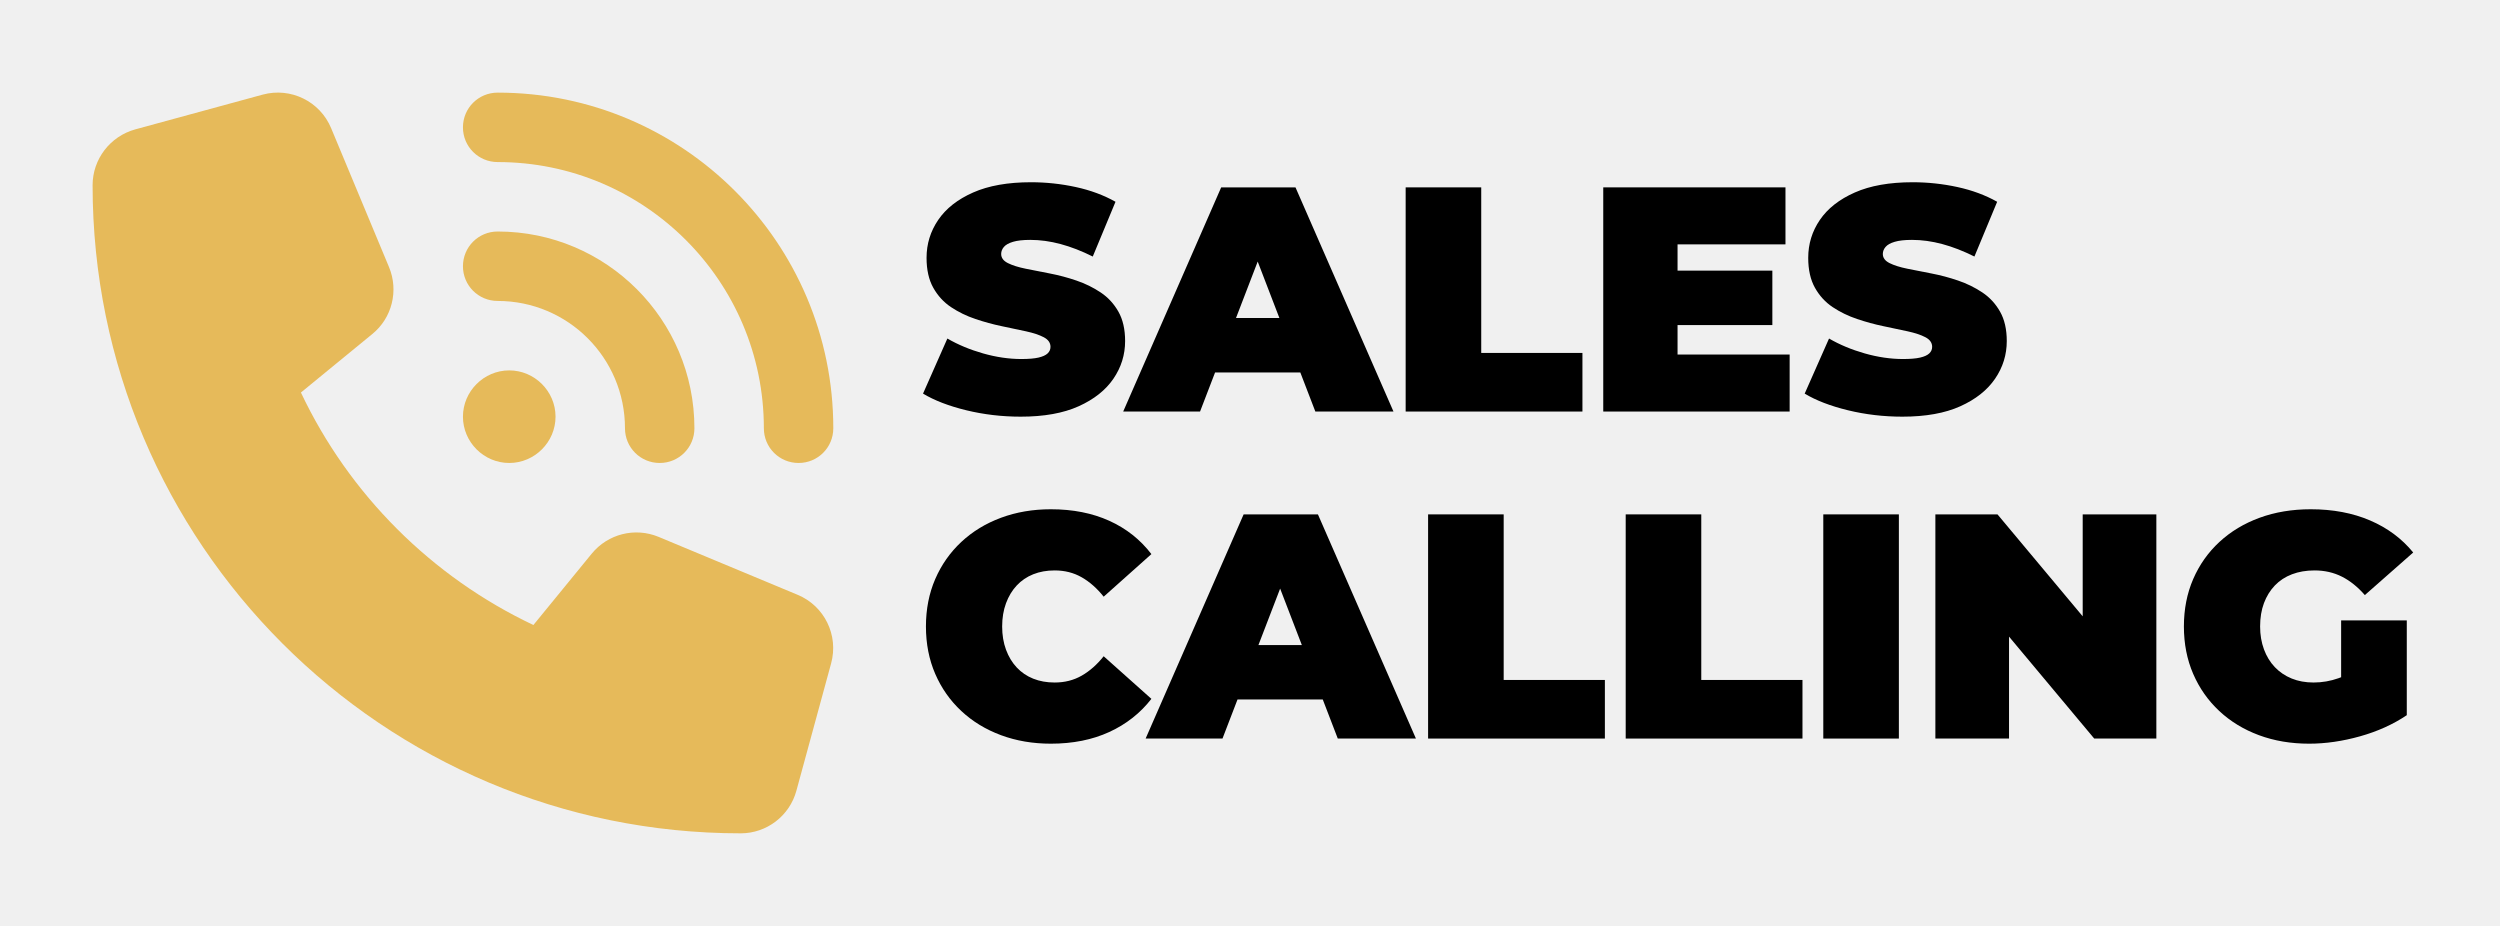
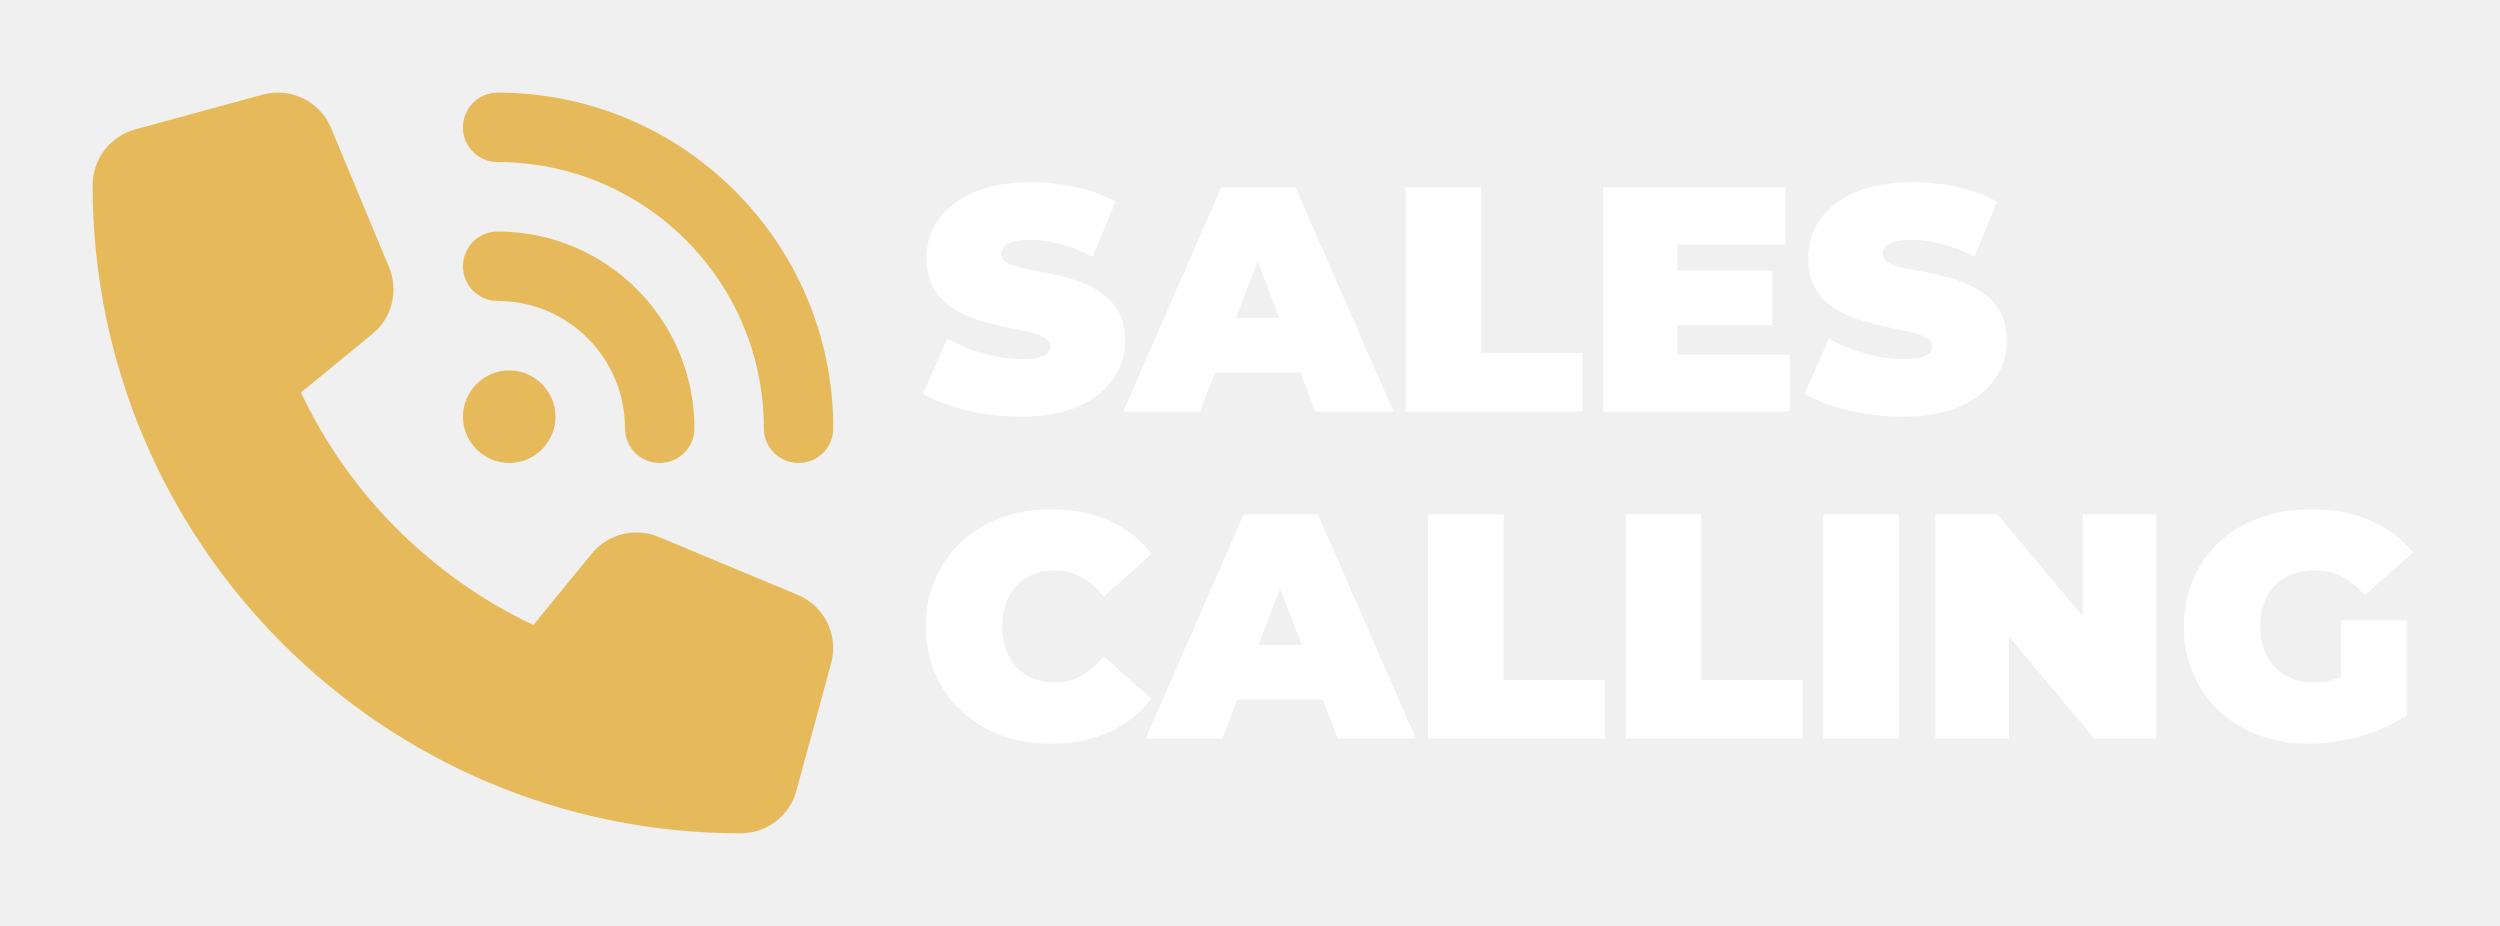
<svg xmlns="http://www.w3.org/2000/svg" width="100%" height="100%" viewBox="0 0 1728 640" version="1.1" xml:space="preserve" style="fill-rule:evenodd;clip-rule:evenodd;stroke-linejoin:round;stroke-miterlimit:2;">
  <rect id="Logo" x="0" y="0" width="1728" height="640" style="fill:none;" />
  <g id="Calling">
-     <path d="M726.337,514.035C713.941,514.035 702.467,512.08 691.916,508.169C681.364,504.258 672.215,498.688 664.467,491.456C656.72,484.225 650.706,475.666 646.426,465.779C642.147,455.891 640.007,444.971 640.007,433.018C640.007,421.064 642.147,410.144 646.426,400.256C650.706,390.369 656.72,381.81 664.467,374.579C672.215,367.348 681.364,361.777 691.916,357.866C702.467,353.955 713.941,352 726.337,352C741.537,352 755.003,354.656 766.735,359.969C778.467,365.282 788.17,372.955 795.844,382.99L762.861,412.431C758.287,406.676 753.232,402.212 747.698,399.039C742.164,395.866 735.929,394.28 728.993,394.28C723.533,394.28 718.589,395.165 714.162,396.936C709.735,398.707 705.935,401.289 702.762,404.684C699.589,408.078 697.118,412.173 695.347,416.969C693.576,421.765 692.69,427.115 692.69,433.018C692.69,438.92 693.576,444.27 695.347,449.066C697.118,453.862 699.589,457.957 702.762,461.352C705.935,464.746 709.735,467.328 714.162,469.099C718.589,470.87 723.533,471.755 728.993,471.755C735.929,471.755 742.164,470.169 747.698,466.996C753.232,463.823 758.287,459.359 762.861,453.604L795.844,483.045C788.17,492.932 778.467,500.569 766.735,505.955C755.003,511.342 741.537,514.035 726.337,514.035Z" style="fill-rule:nonzero;" />
-     <path d="M855.365,483.487L844.986,510.493L791.859,510.493L859.595,355.542L910.951,355.542L978.687,510.493L924.675,510.493L914.295,483.487L855.365,483.487ZM899.832,445.856L884.83,406.827L869.829,445.856L899.832,445.856Z" />
-     <path d="M987.098,510.493L987.098,355.542L1039.34,355.542L1039.34,469.985L1109.29,469.985L1109.29,510.493L987.098,510.493Z" style="fill-rule:nonzero;" />
-     <path d="M1123.68,510.493L1123.68,355.542L1175.92,355.542L1175.92,469.985L1245.87,469.985L1245.87,510.493L1123.68,510.493Z" style="fill-rule:nonzero;" />
-     <rect x="1260.26" y="355.542" width="52.241" height="154.952" style="fill-rule:nonzero;" />
-     <path d="M1388.64,440.034L1388.64,510.493L1337.73,510.493L1337.73,355.542L1380.67,355.542L1439.56,426.001L1439.56,355.542L1490.47,355.542L1490.47,510.493L1447.53,510.493L1388.64,440.034Z" />
-     <path d="M1663.57,494.334C1654.13,500.68 1643.36,505.55 1631.25,508.944C1619.15,512.338 1607.42,514.035 1596.06,514.035C1583.51,514.035 1571.97,512.08 1561.41,508.169C1550.86,504.258 1541.71,498.688 1533.97,491.456C1526.22,484.225 1520.21,475.666 1515.93,465.779C1511.65,455.891 1509.51,444.971 1509.51,433.018C1509.51,421.064 1511.65,410.144 1515.93,400.256C1520.21,390.369 1526.26,381.81 1534.08,374.579C1541.9,367.348 1551.16,361.777 1561.86,357.866C1572.56,353.955 1584.33,352 1597.16,352C1612.51,352 1626.2,354.583 1638.23,359.748C1650.25,364.913 1660.18,372.291 1668,381.884L1634.58,411.324C1629.7,405.717 1624.43,401.474 1618.75,398.596C1613.07,395.718 1606.76,394.28 1599.82,394.28C1594.07,394.28 1588.86,395.165 1584.22,396.936C1579.57,398.707 1575.62,401.289 1572.37,404.684C1569.13,408.078 1566.62,412.136 1564.85,416.858C1563.08,421.581 1562.19,426.967 1562.19,433.018C1562.19,438.773 1563.08,444.049 1564.85,448.845C1566.62,453.641 1569.13,457.736 1572.37,461.13C1575.62,464.524 1579.49,467.144 1583.99,468.988C1588.5,470.833 1593.55,471.755 1599.16,471.755C1605.06,471.755 1610.82,470.759 1616.42,468.767C1617.01,468.559 1617.6,468.335 1618.19,468.095L1618.19,428.812L1663.57,428.812L1663.57,494.334Z" />
+     <path d="M726.337,514.035C713.941,514.035 702.467,512.08 691.916,508.169C681.364,504.258 672.215,498.688 664.467,491.456C656.72,484.225 650.706,475.666 646.426,465.779C642.147,455.891 640.007,444.971 640.007,433.018C640.007,421.064 642.147,410.144 646.426,400.256C650.706,390.369 656.72,381.81 664.467,374.579C672.215,367.348 681.364,361.777 691.916,357.866C702.467,353.955 713.941,352 726.337,352C741.537,352 755.003,354.656 766.735,359.969C778.467,365.282 788.17,372.955 795.844,382.99L762.861,412.431C758.287,406.676 753.232,402.212 747.698,399.039C742.164,395.866 735.929,394.28 728.993,394.28C723.533,394.28 718.589,395.165 714.162,396.936C709.735,398.707 705.935,401.289 702.762,404.684C699.589,408.078 697.118,412.173 695.347,416.969C693.576,421.765 692.69,427.115 692.69,433.018C692.69,438.92 693.576,444.27 695.347,449.066C697.118,453.862 699.589,457.957 702.762,461.352C705.935,464.746 709.735,467.328 714.162,469.099C718.589,470.87 723.533,471.755 728.993,471.755C735.929,471.755 742.164,470.169 747.698,466.996C753.232,463.823 758.287,459.359 762.861,453.604L795.844,483.045C788.17,492.932 778.467,500.569 766.735,505.955C755.003,511.342 741.537,514.035 726.337,514.035Z" style="fill:#ffffff;" />
+     <path d="M855.365,483.487L844.986,510.493L791.859,510.493L859.595,355.542L910.951,355.542L978.687,510.493L924.675,510.493L914.295,483.487L855.365,483.487ZM899.832,445.856L884.83,406.827L869.829,445.856L899.832,445.856Z" style="fill:#ffffff;" />
+     <path d="M987.098,510.493L987.098,355.542L1039.34,355.542L1039.34,469.985L1109.29,469.985L1109.29,510.493L987.098,510.493Z" style="fill:#ffffff;" />
+     <path d="M1123.68,510.493L1123.68,355.542L1175.92,355.542L1175.92,469.985L1245.87,469.985L1245.87,510.493L1123.68,510.493Z" style="fill:#ffffff;" />
+     <rect x="1260.26" y="355.542" width="52.241" height="154.952" style="fill:#ffffff;" />
+     <path d="M1388.64,440.034L1388.64,510.493L1337.73,510.493L1337.73,355.542L1380.67,355.542L1439.56,426.001L1439.56,355.542L1490.47,355.542L1490.47,510.493L1447.53,510.493L1388.64,440.034Z" style="fill:#ffffff;" />
+     <path d="M1663.57,494.334C1654.13,500.68 1643.36,505.55 1631.25,508.944C1619.15,512.338 1607.42,514.035 1596.06,514.035C1583.51,514.035 1571.97,512.08 1561.41,508.169C1550.86,504.258 1541.71,498.688 1533.97,491.456C1526.22,484.225 1520.21,475.666 1515.93,465.779C1511.65,455.891 1509.51,444.971 1509.51,433.018C1509.51,421.064 1511.65,410.144 1515.93,400.256C1520.21,390.369 1526.26,381.81 1534.08,374.579C1541.9,367.348 1551.16,361.777 1561.86,357.866C1572.56,353.955 1584.33,352 1597.16,352C1612.51,352 1626.2,354.583 1638.23,359.748C1650.25,364.913 1660.18,372.291 1668,381.884L1634.58,411.324C1629.7,405.717 1624.43,401.474 1618.75,398.596C1613.07,395.718 1606.76,394.28 1599.82,394.28C1594.07,394.28 1588.86,395.165 1584.22,396.936C1579.57,398.707 1575.62,401.289 1572.37,404.684C1569.13,408.078 1566.62,412.136 1564.85,416.858C1563.08,421.581 1562.19,426.967 1562.19,433.018C1562.19,438.773 1563.08,444.049 1564.85,448.845C1566.62,453.641 1569.13,457.736 1572.37,461.13C1575.62,464.524 1579.49,467.144 1583.99,468.988C1588.5,470.833 1593.55,471.755 1599.16,471.755C1605.06,471.755 1610.82,470.759 1616.42,468.767C1617.01,468.559 1617.6,468.335 1618.19,468.095L1618.19,428.812L1663.57,428.812L1663.57,494.334Z" style="fill:#ffffff;" />
  </g>
  <g id="Sales">
-     <path d="M705.515,288C692.528,288 679.985,286.524 667.884,283.573C655.783,280.621 645.821,276.784 638,272.062L654.823,233.988C662.202,238.268 670.429,241.699 679.505,244.282C688.581,246.864 697.398,248.155 705.957,248.155C710.975,248.155 714.922,247.823 717.8,247.159C720.678,246.495 722.781,245.536 724.109,244.282C725.437,243.027 726.101,241.515 726.101,239.744C726.101,236.94 724.552,234.726 721.452,233.103C718.353,231.48 714.258,230.115 709.167,229.008C704.076,227.901 698.505,226.72 692.454,225.466C686.404,224.212 680.317,222.551 674.192,220.485C668.068,218.419 662.46,215.689 657.369,212.295C652.278,208.901 648.183,204.437 645.084,198.903C641.984,193.369 640.435,186.47 640.435,178.206C640.435,168.613 643.128,159.87 648.515,151.975C653.901,144.079 661.944,137.771 672.643,133.048C683.342,128.326 696.66,125.965 712.598,125.965C723.076,125.965 733.406,127.072 743.588,129.285C753.771,131.499 762.92,134.893 771.037,139.468L755.32,177.32C747.647,173.483 740.231,170.606 733.074,168.687C725.917,166.769 718.944,165.81 712.155,165.81C707.138,165.81 703.153,166.252 700.202,167.138C697.251,168.023 695.148,169.204 693.893,170.68C692.639,172.155 692.012,173.779 692.012,175.549C692.012,178.206 693.561,180.309 696.66,181.858C699.759,183.408 703.854,184.699 708.946,185.732C714.037,186.765 719.645,187.872 725.769,189.052C731.893,190.233 737.981,191.856 744.031,193.922C750.082,195.988 755.653,198.718 760.744,202.113C765.835,205.507 769.93,209.934 773.029,215.394C776.128,220.854 777.678,227.643 777.678,235.759C777.678,245.204 774.985,253.874 769.598,261.769C764.212,269.664 756.206,276.01 745.581,280.806C734.955,285.602 721.6,288 705.515,288Z" style="fill-rule:nonzero;" />
-     <path d="M839.856,257.452L829.476,284.458L776.35,284.458L844.086,129.507L895.441,129.507L963.177,284.458L909.165,284.458L898.785,257.452L839.856,257.452ZM884.322,219.821L869.321,180.792L854.319,219.821L884.322,219.821Z" />
-     <path d="M971.589,284.458L971.589,129.507L1023.83,129.507L1023.83,243.949L1093.78,243.949L1093.78,284.458L971.589,284.458Z" style="fill-rule:nonzero;" />
-     <path d="M1159.52,224.691L1159.52,245.056L1237,245.056L1237,284.458L1108.17,284.458L1108.17,129.507L1234.12,129.507L1234.12,168.909L1159.52,168.909L1159.52,187.06L1225.05,187.06L1225.05,224.691L1159.52,224.691Z" />
-     <path d="M1314.92,288C1301.93,288 1289.39,286.524 1277.29,283.573C1265.18,280.621 1255.22,276.784 1247.4,272.062L1264.23,233.988C1271.6,238.268 1279.83,241.699 1288.91,244.282C1297.98,246.864 1306.8,248.155 1315.36,248.155C1320.38,248.155 1324.33,247.823 1327.2,247.159C1330.08,246.495 1332.18,245.536 1333.51,244.282C1334.84,243.027 1335.5,241.515 1335.5,239.744C1335.5,236.94 1333.95,234.726 1330.86,233.103C1327.76,231.48 1323.66,230.115 1318.57,229.008C1313.48,227.901 1307.91,226.72 1301.86,225.466C1295.81,224.212 1289.72,222.551 1283.6,220.485C1277.47,218.419 1271.86,215.689 1266.77,212.295C1261.68,208.901 1257.59,204.437 1254.49,198.903C1251.39,193.369 1249.84,186.47 1249.84,178.206C1249.84,168.613 1252.53,159.87 1257.92,151.975C1263.3,144.079 1271.35,137.771 1282.05,133.048C1292.74,128.326 1306.06,125.965 1322,125.965C1332.48,125.965 1342.81,127.072 1352.99,129.285C1363.17,131.499 1372.32,134.893 1380.44,139.468L1364.72,177.32C1357.05,173.483 1349.63,170.606 1342.48,168.687C1335.32,166.769 1328.35,165.81 1321.56,165.81C1316.54,165.81 1312.56,166.252 1309.6,167.138C1306.65,168.023 1304.55,169.204 1303.3,170.68C1302.04,172.155 1301.41,173.779 1301.41,175.549C1301.41,178.206 1302.96,180.309 1306.06,181.858C1309.16,183.408 1313.26,184.699 1318.35,185.732C1323.44,186.765 1329.05,187.872 1335.17,189.052C1341.3,190.233 1347.38,191.856 1353.43,193.922C1359.48,195.988 1365.06,198.718 1370.15,202.113C1375.24,205.507 1379.33,209.934 1382.43,215.394C1385.53,220.854 1387.08,227.643 1387.08,235.759C1387.08,245.204 1384.39,253.874 1379,261.769C1373.61,269.664 1365.61,276.01 1354.98,280.806C1344.36,285.602 1331,288 1314.92,288Z" style="fill-rule:nonzero;" />
+     <path d="M705.515,288C692.528,288 679.985,286.524 667.884,283.573C655.783,280.621 645.821,276.784 638,272.062L654.823,233.988C662.202,238.268 670.429,241.699 679.505,244.282C688.581,246.864 697.398,248.155 705.957,248.155C710.975,248.155 714.922,247.823 717.8,247.159C720.678,246.495 722.781,245.536 724.109,244.282C725.437,243.027 726.101,241.515 726.101,239.744C726.101,236.94 724.552,234.726 721.452,233.103C718.353,231.48 714.258,230.115 709.167,229.008C704.076,227.901 698.505,226.72 692.454,225.466C686.404,224.212 680.317,222.551 674.192,220.485C668.068,218.419 662.46,215.689 657.369,212.295C652.278,208.901 648.183,204.437 645.084,198.903C641.984,193.369 640.435,186.47 640.435,178.206C640.435,168.613 643.128,159.87 648.515,151.975C653.901,144.079 661.944,137.771 672.643,133.048C683.342,128.326 696.66,125.965 712.598,125.965C723.076,125.965 733.406,127.072 743.588,129.285C753.771,131.499 762.92,134.893 771.037,139.468L755.32,177.32C747.647,173.483 740.231,170.606 733.074,168.687C725.917,166.769 718.944,165.81 712.155,165.81C707.138,165.81 703.153,166.252 700.202,167.138C697.251,168.023 695.148,169.204 693.893,170.68C692.639,172.155 692.012,173.779 692.012,175.549C692.012,178.206 693.561,180.309 696.66,181.858C699.759,183.408 703.854,184.699 708.946,185.732C714.037,186.765 719.645,187.872 725.769,189.052C731.893,190.233 737.981,191.856 744.031,193.922C750.082,195.988 755.653,198.718 760.744,202.113C765.835,205.507 769.93,209.934 773.029,215.394C776.128,220.854 777.678,227.643 777.678,235.759C777.678,245.204 774.985,253.874 769.598,261.769C764.212,269.664 756.206,276.01 745.581,280.806C734.955,285.602 721.6,288 705.515,288Z" style="fill:#ffffff;" />
+     <path d="M839.856,257.452L829.476,284.458L776.35,284.458L844.086,129.507L895.441,129.507L963.177,284.458L909.165,284.458L898.785,257.452L839.856,257.452ZM884.322,219.821L869.321,180.792L854.319,219.821L884.322,219.821Z" style="fill:#ffffff;" />
+     <path d="M971.589,284.458L971.589,129.507L1023.83,129.507L1023.83,243.949L1093.78,243.949L1093.78,284.458L971.589,284.458Z" style="fill:#ffffff;" />
+     <path d="M1159.52,224.691L1159.52,245.056L1237,245.056L1237,284.458L1108.17,284.458L1108.17,129.507L1234.12,129.507L1234.12,168.909L1159.52,168.909L1159.52,187.06L1225.05,187.06L1225.05,224.691L1159.52,224.691Z" style="fill:#ffffff;" />
+     <path d="M1314.92,288C1301.93,288 1289.39,286.524 1277.29,283.573C1265.18,280.621 1255.22,276.784 1247.4,272.062L1264.23,233.988C1271.6,238.268 1279.83,241.699 1288.91,244.282C1297.98,246.864 1306.8,248.155 1315.36,248.155C1320.38,248.155 1324.33,247.823 1327.2,247.159C1330.08,246.495 1332.18,245.536 1333.51,244.282C1334.84,243.027 1335.5,241.515 1335.5,239.744C1335.5,236.94 1333.95,234.726 1330.86,233.103C1327.76,231.48 1323.66,230.115 1318.57,229.008C1313.48,227.901 1307.91,226.72 1301.86,225.466C1295.81,224.212 1289.72,222.551 1283.6,220.485C1277.47,218.419 1271.86,215.689 1266.77,212.295C1261.68,208.901 1257.59,204.437 1254.49,198.903C1251.39,193.369 1249.84,186.47 1249.84,178.206C1249.84,168.613 1252.53,159.87 1257.92,151.975C1263.3,144.079 1271.35,137.771 1282.05,133.048C1292.74,128.326 1306.06,125.965 1322,125.965C1332.48,125.965 1342.81,127.072 1352.99,129.285C1363.17,131.499 1372.32,134.893 1380.44,139.468L1364.72,177.32C1357.05,173.483 1349.63,170.606 1342.48,168.687C1335.32,166.769 1328.35,165.81 1321.56,165.81C1316.54,165.81 1312.56,166.252 1309.6,167.138C1306.65,168.023 1304.55,169.204 1303.3,170.68C1302.04,172.155 1301.41,173.779 1301.41,175.549C1301.41,178.206 1302.96,180.309 1306.06,181.858C1309.16,183.408 1313.26,184.699 1318.35,185.732C1323.44,186.765 1329.05,187.872 1335.17,189.052C1341.3,190.233 1347.38,191.856 1353.43,193.922C1359.48,195.988 1365.06,198.718 1370.15,202.113C1375.24,205.507 1379.33,209.934 1382.43,215.394C1385.53,220.854 1387.08,227.643 1387.08,235.759C1387.08,245.204 1384.39,253.874 1379,261.769C1373.61,269.664 1365.61,276.01 1354.98,280.806C1344.36,285.602 1331,288 1314.92,288Z" style="fill:#ffffff;" />
  </g>
  <g id="Phone">
    <path d="M343.988,64.023C472.082,64.023 575.977,167.918 575.977,296.012C575.977,309.312 565.278,320.011 551.979,320.011C538.679,320.011 527.98,309.312 527.98,296.012C527.98,194.417 445.583,112.02 343.988,112.02C330.688,112.02 319.989,101.321 319.989,88.021C319.989,74.722 330.688,64.023 343.988,64.023Z" style="fill:rgb(230,186,90);" />
    <path d="M351.987,256.014C369.541,256.014 383.986,270.459 383.986,288.013C383.986,305.567 369.541,320.011 351.987,320.011C334.433,320.011 319.989,305.567 319.989,288.013C319.989,270.459 334.433,256.014 351.987,256.014Z" style="fill:rgb(230,186,90);" />
    <path d="M319.989,184.017C319.989,170.718 330.688,160.018 343.988,160.018C419.084,160.018 479.982,220.916 479.982,296.012C479.982,309.312 469.282,320.011 455.983,320.011C442.683,320.011 431.984,309.312 431.984,296.012C431.984,247.414 392.586,208.016 343.988,208.016C330.688,208.016 319.989,197.317 319.989,184.017Z" style="fill:rgb(230,186,90);" />
    <path d="M181.495,65.422C200.894,60.123 221.193,70.022 228.893,88.621L268.891,184.617C275.691,200.917 270.991,219.816 257.291,230.915L207.994,271.313C241.292,341.71 298.29,398.708 368.687,432.006L408.985,382.709C420.184,369.009 438.983,364.309 455.283,371.109L551.279,411.107C569.878,418.807 579.777,439.106 574.478,458.505L550.479,546.501C545.779,563.901 529.979,576 511.98,576C264.591,576 64,375.409 64,128.02C64,110.021 76.099,94.221 93.499,89.421L181.495,65.422Z" style="fill:rgb(230,186,90);" />
  </g>
</svg>
